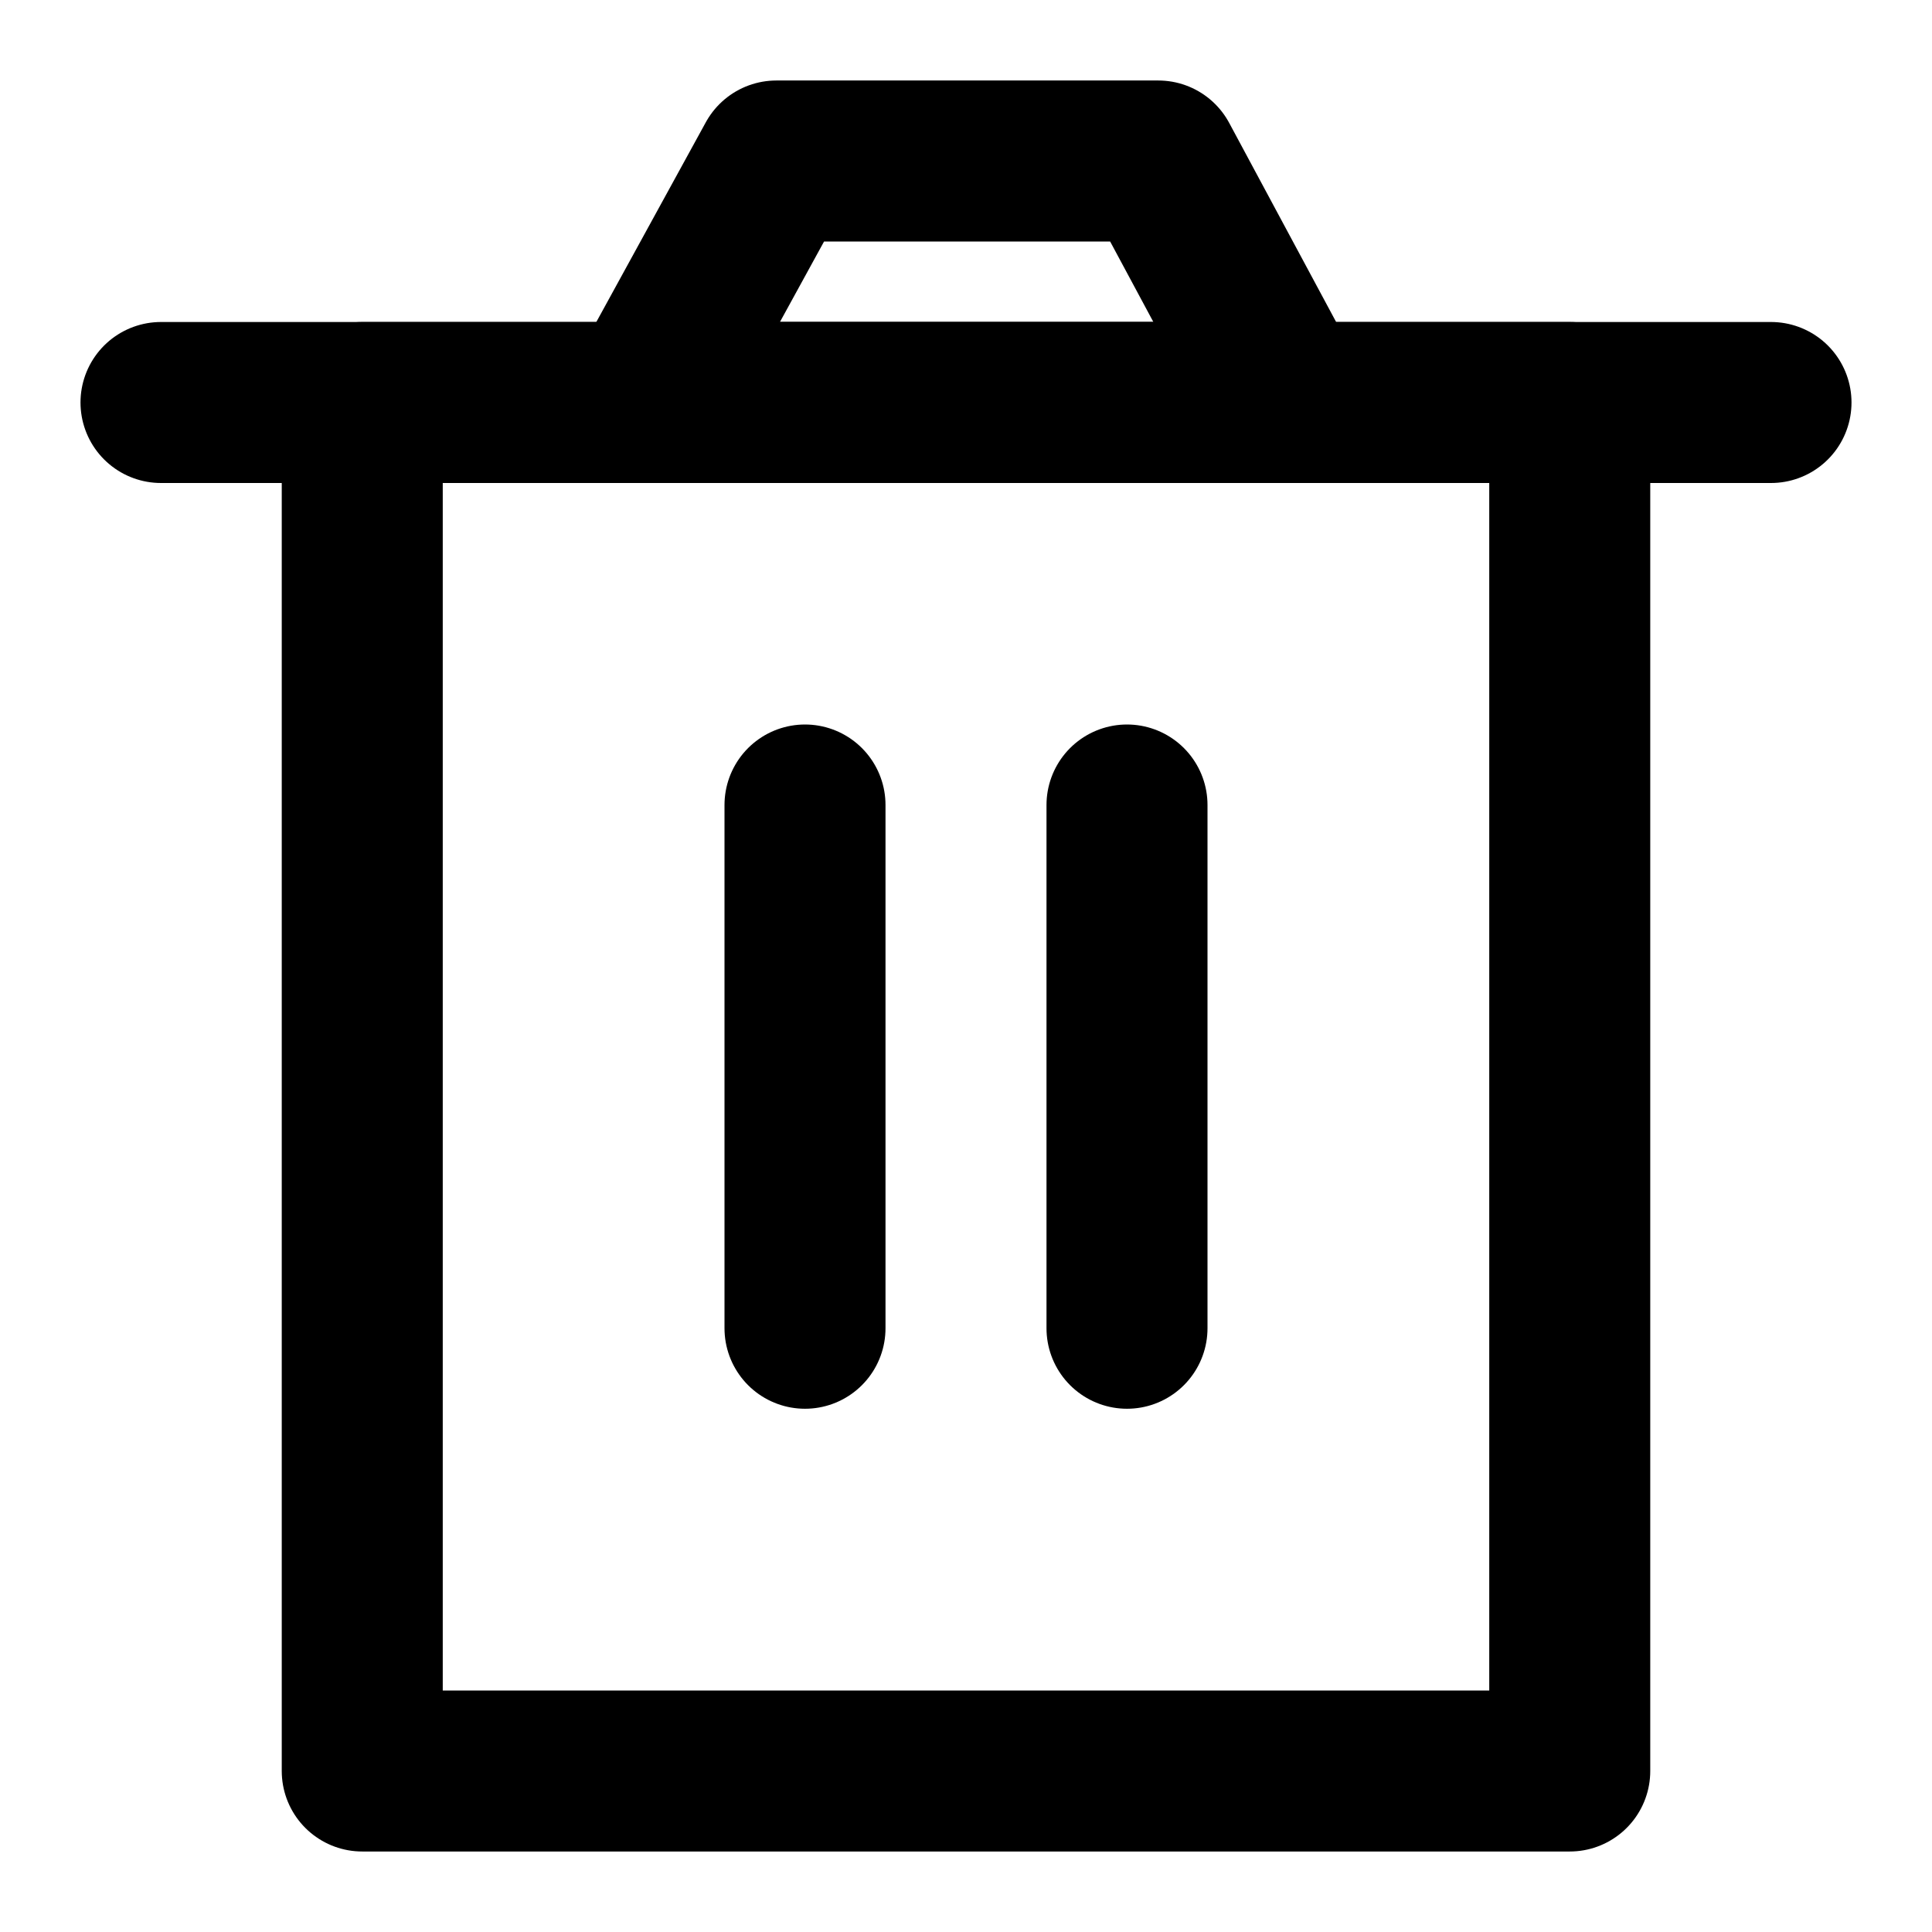
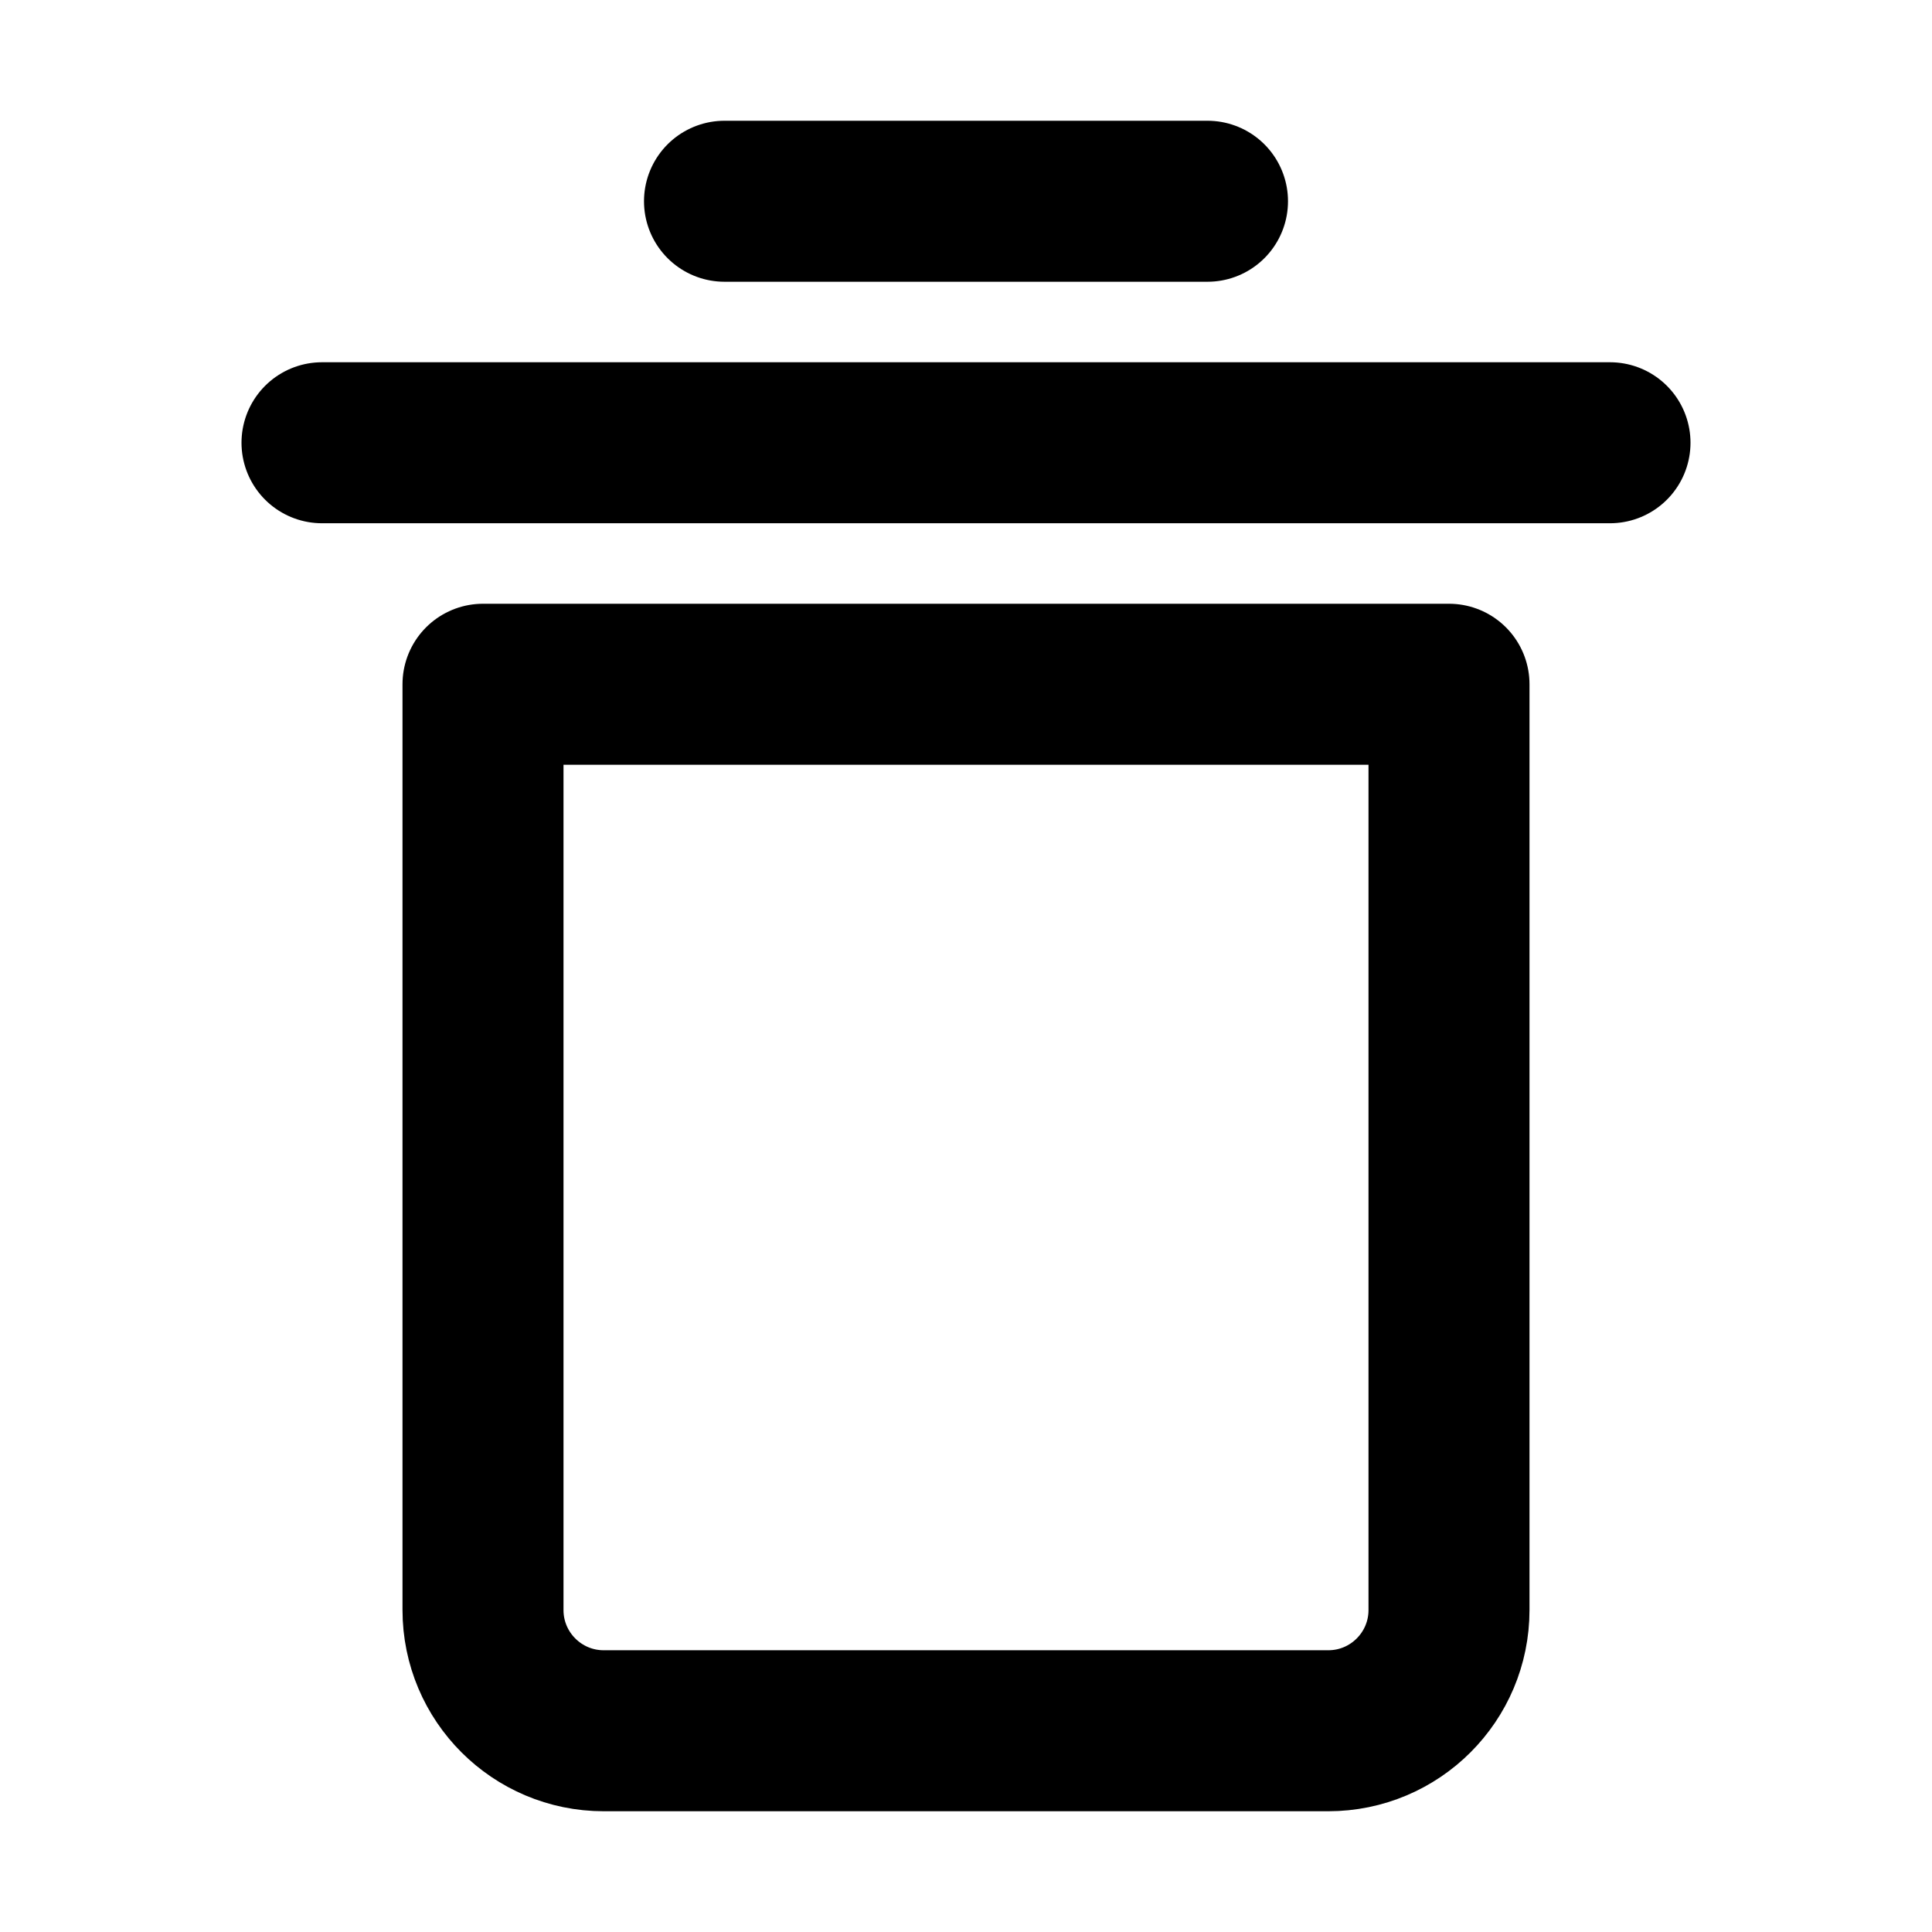
- <svg xmlns="http://www.w3.org/2000/svg" viewBox="0 0 48 48">
-   <g fill="none" stroke="currentColor" stroke-linecap="round" stroke-linejoin="round" stroke-width="4">
-     <path d="M9 10v34h30V10z" />
-     <path d="M20 20v13m8-13v13M4 10h40" />
-     <path d="m16 10l3.289-6h9.488L32 10z" />
+ <svg xmlns="http://www.w3.org/2000/svg" width="1em" height="1em" viewBox="0 0 48 48">
+   <path d="M0 0h48v48H0z" fill="none" />
+   <g fill="none" stroke="currentColor" stroke-linejoin="round" stroke-width="4">
+     <path stroke-linecap="round" d="M8 11h32M18 5h12" />
+     <path d="M12 17h24v23a3 3 0 0 1-3 3H15a3 3 0 0 1-3-3z" />
  </g>
</svg>
